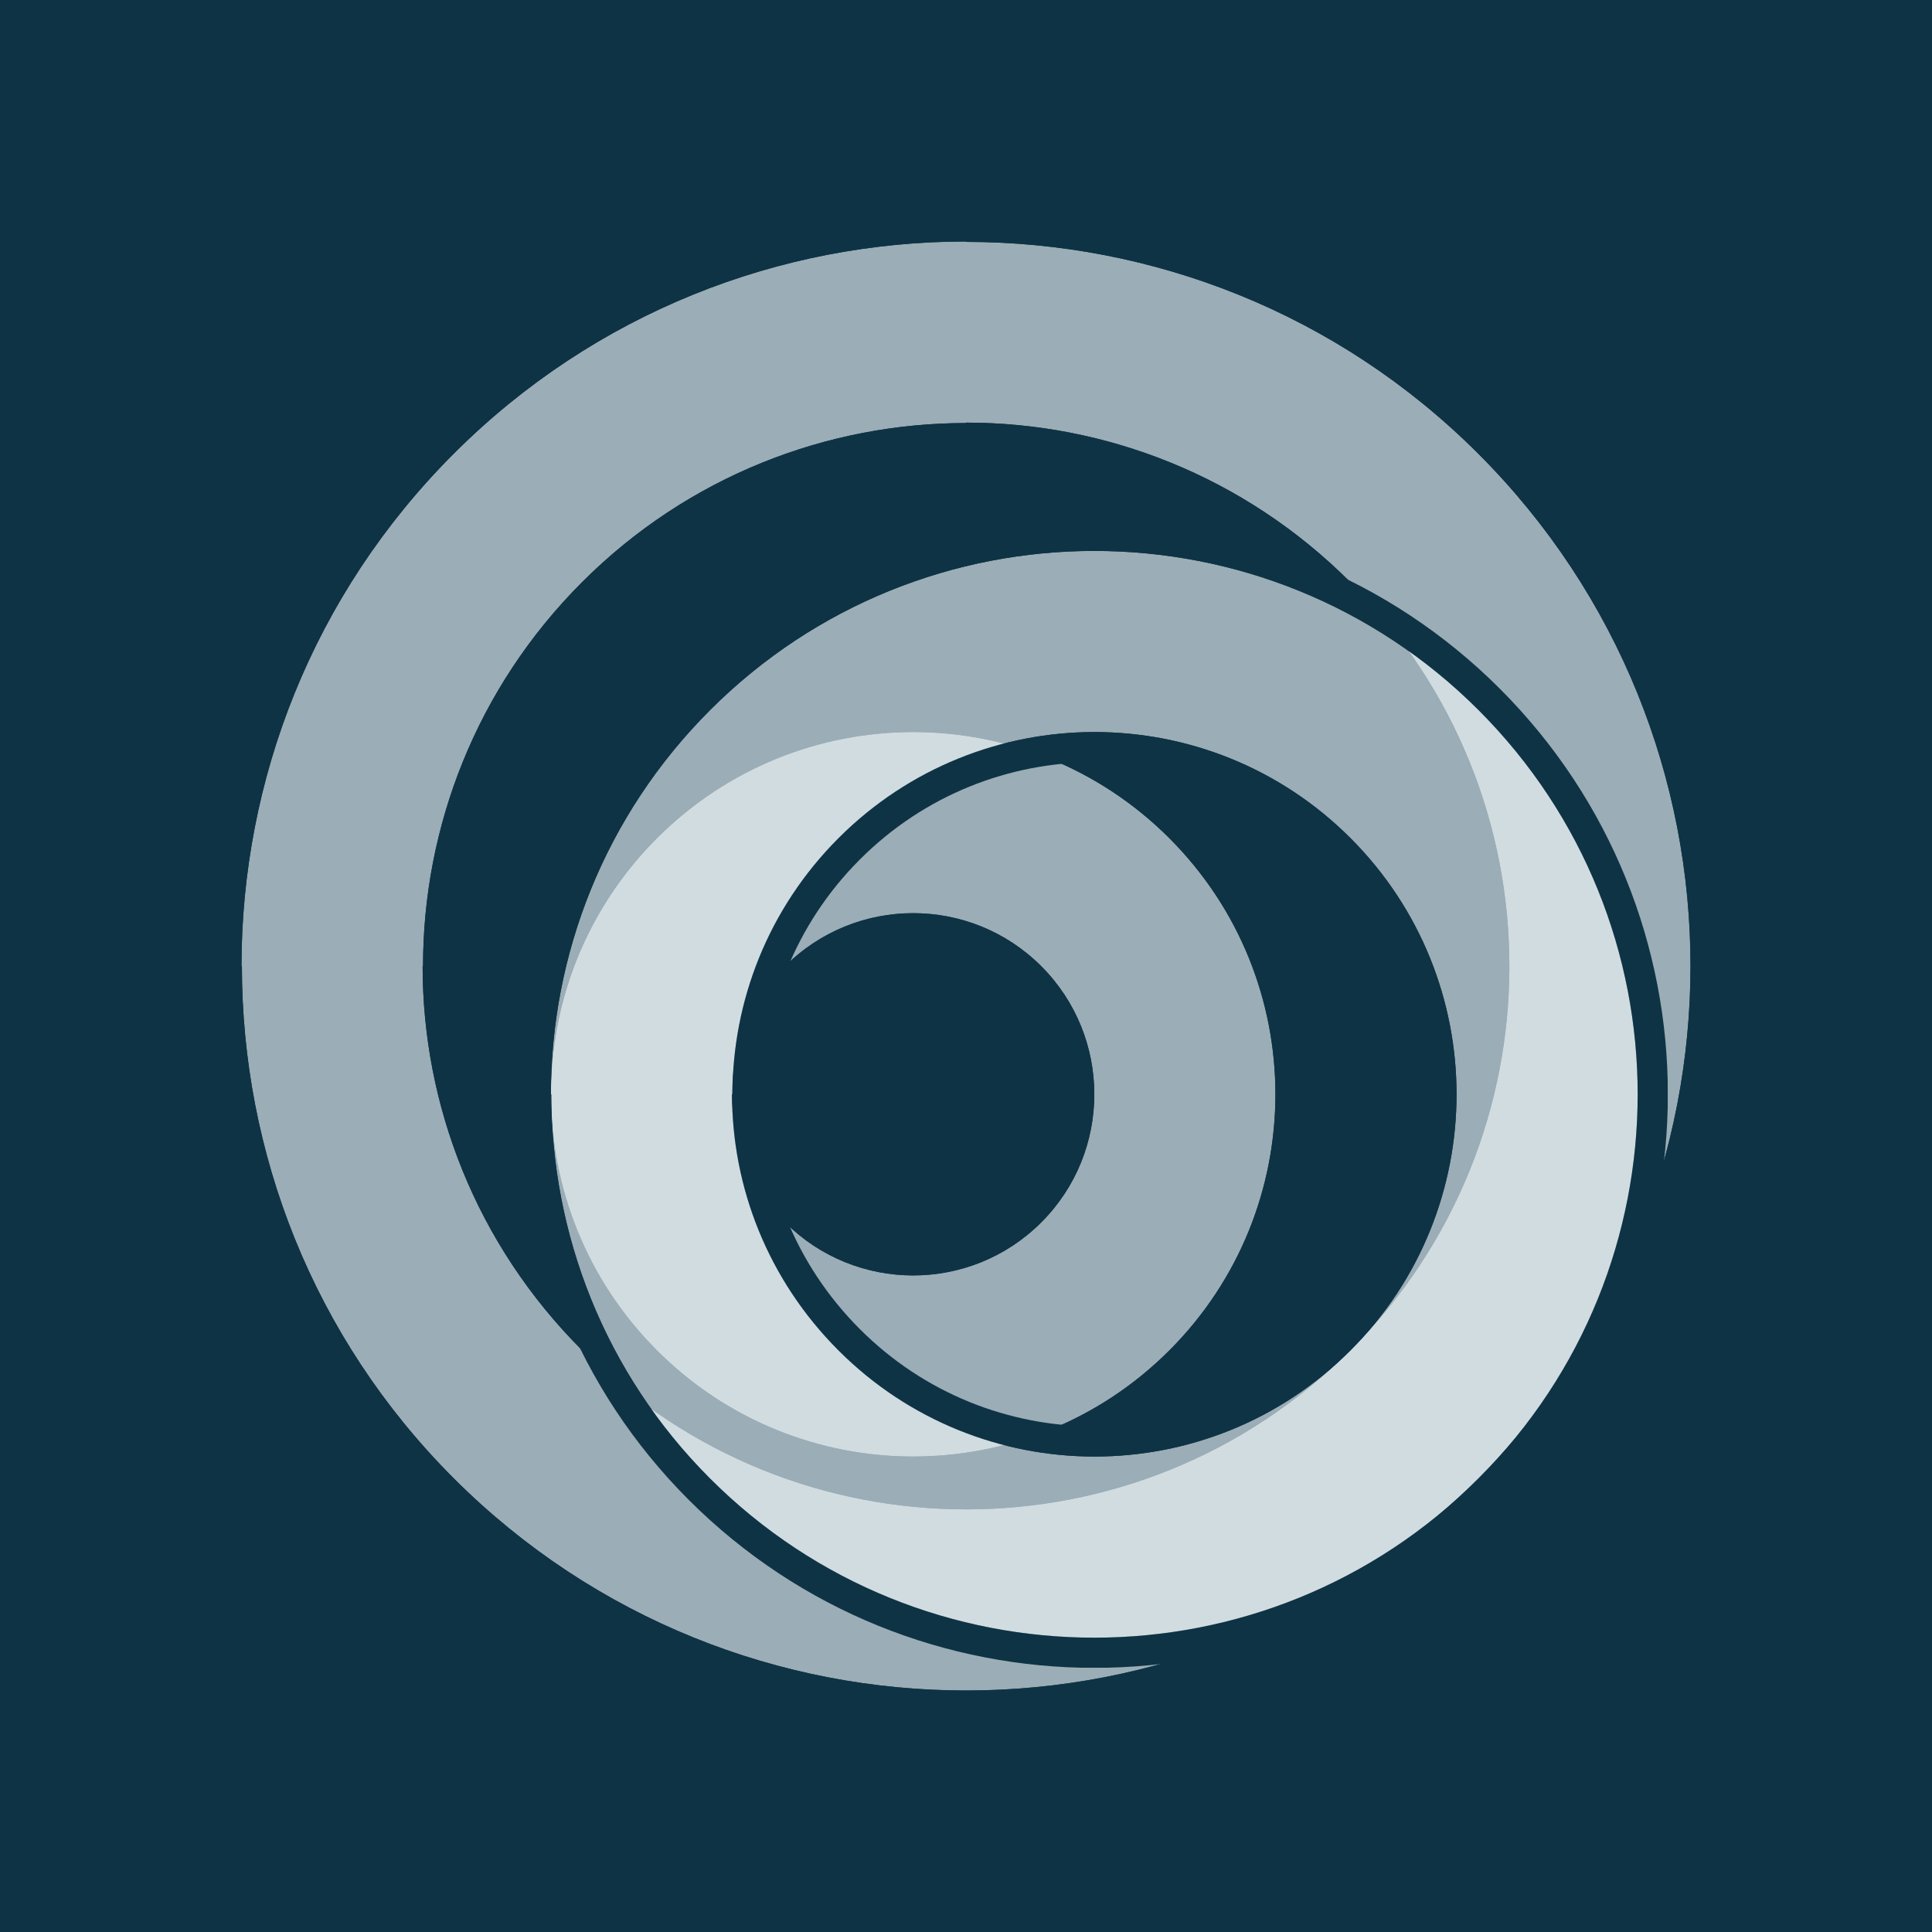
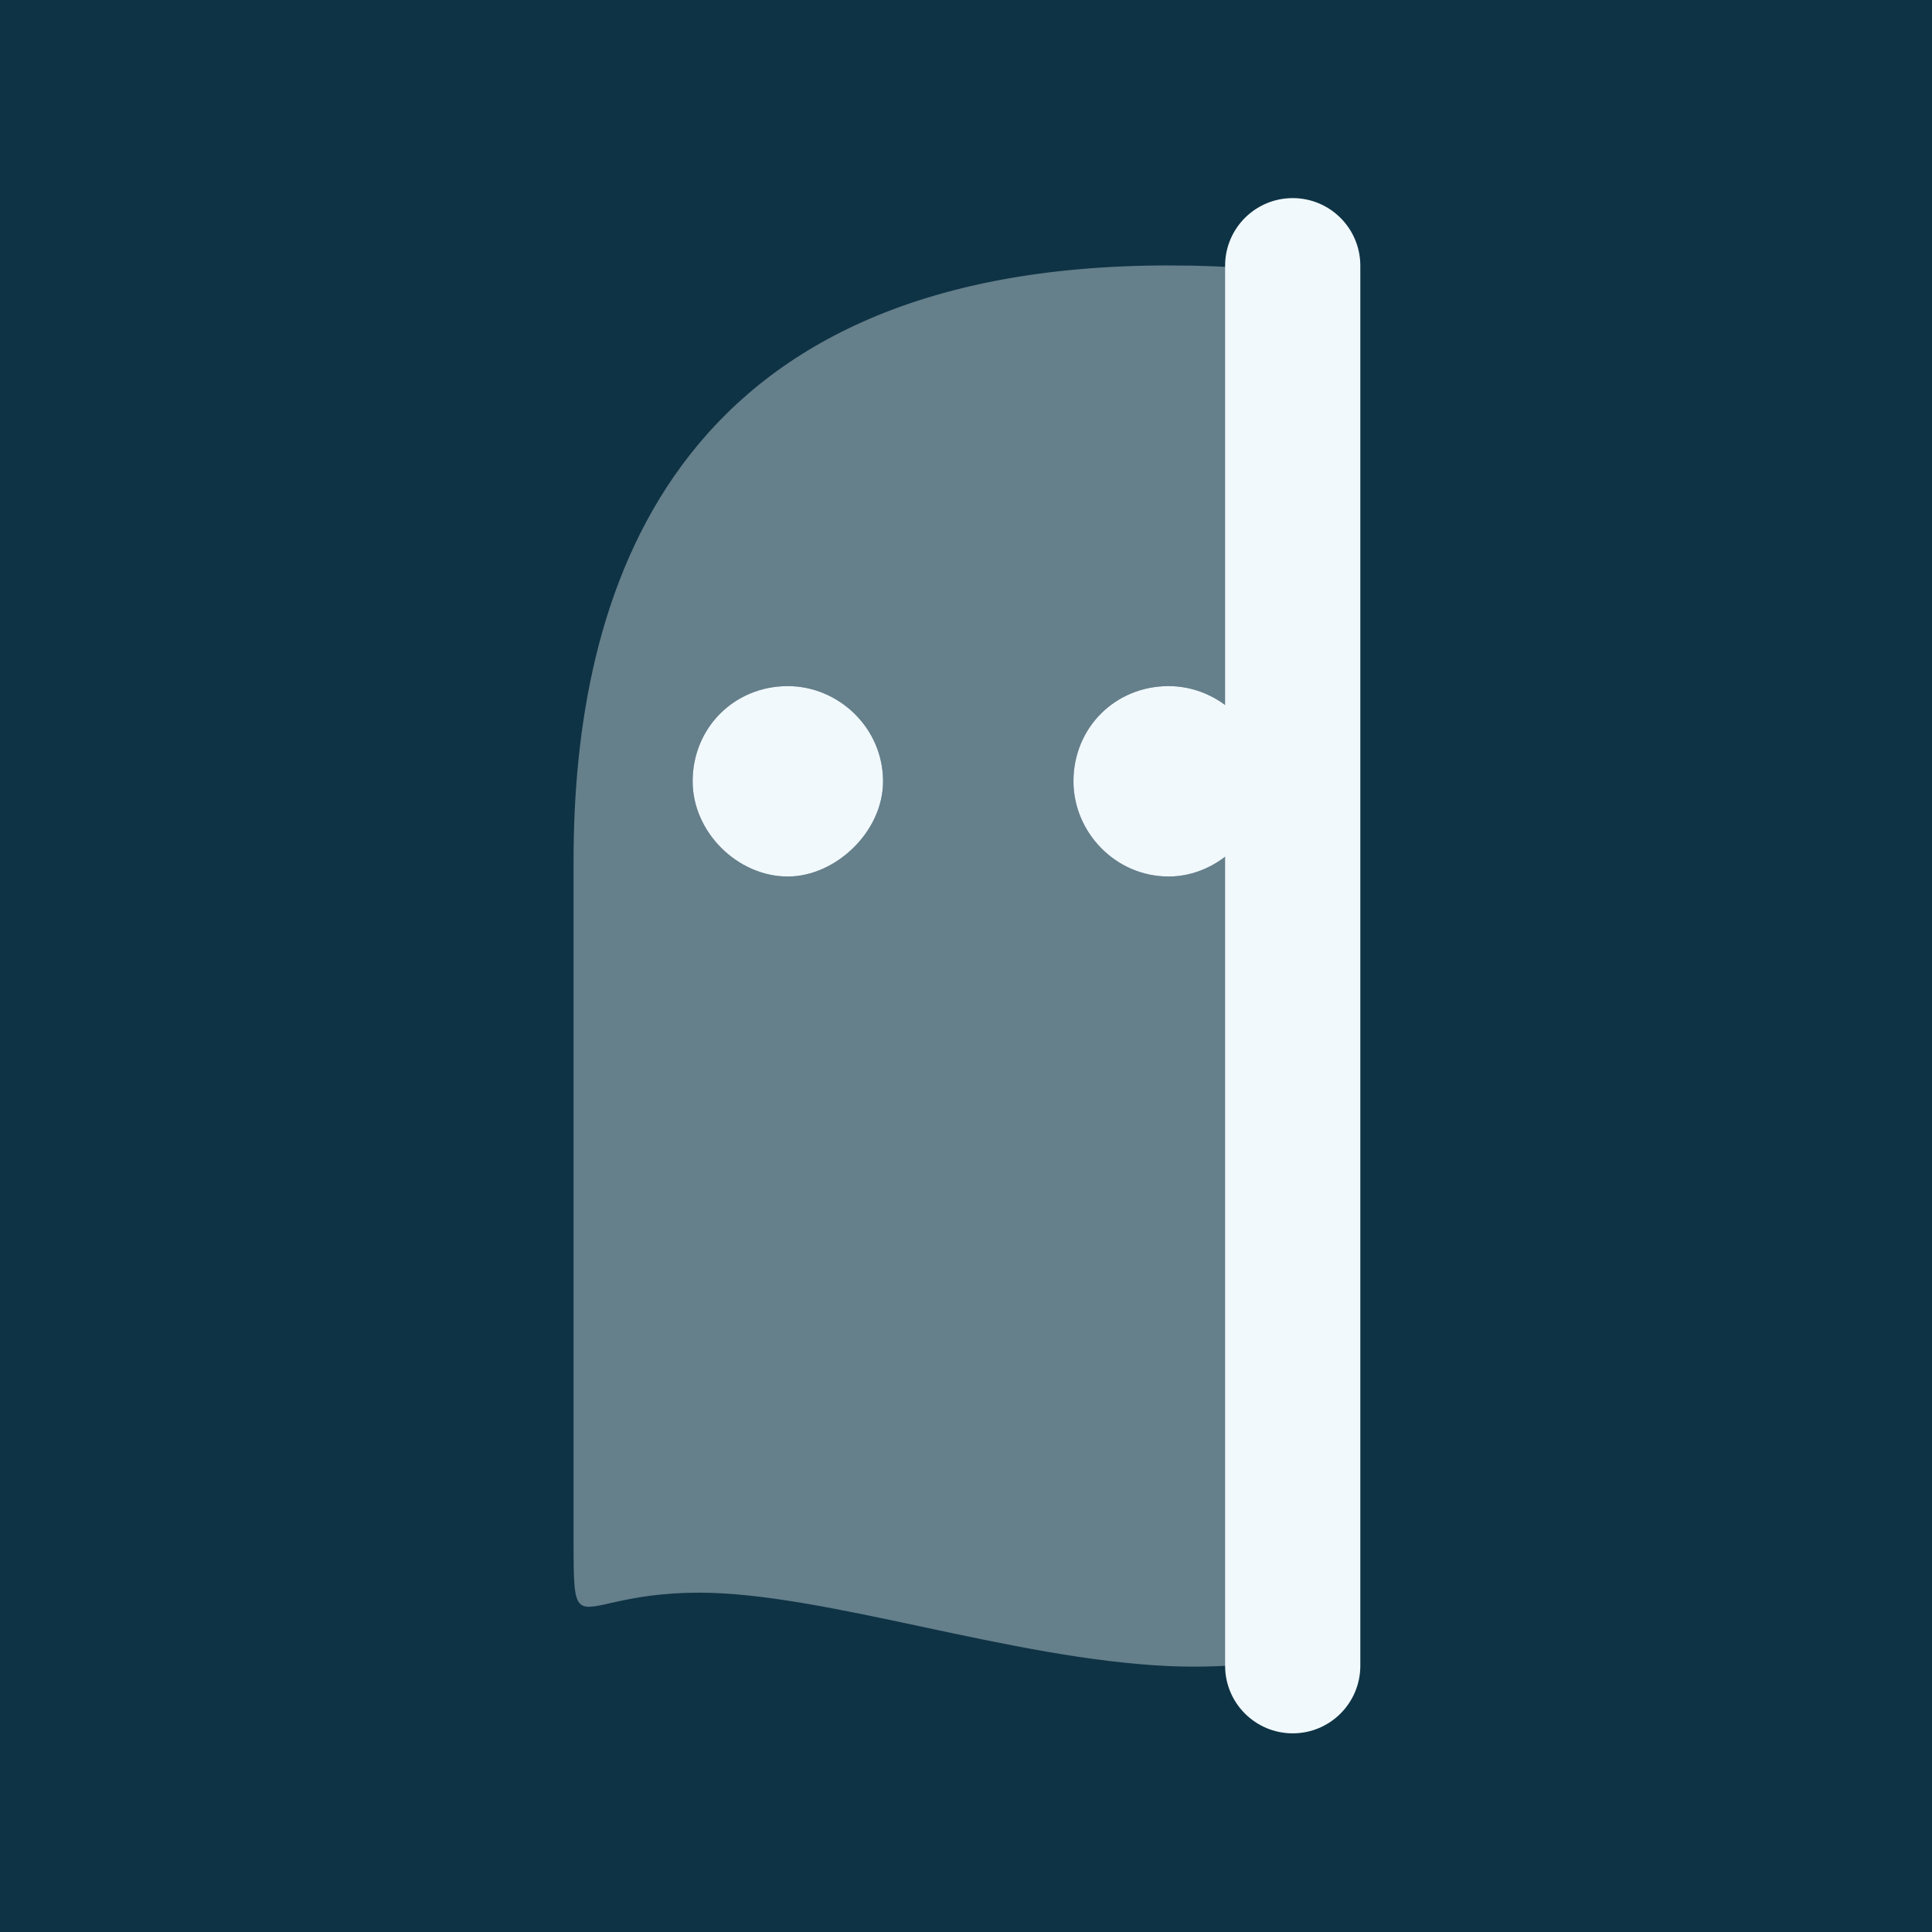
<svg xmlns="http://www.w3.org/2000/svg" width="1024" height="1024" viewBox="0 0 1024 1024" fill="none">
  <g id="Dark Icon">
    <rect width="1024" height="1024" fill="#0E3345" />
-     <g id="Logo">
-       <g id="Primary">
-         <g id="inner">
-           <mask id="path-1-outside-1" maskUnits="userSpaceOnUse" x="276" y="372" width="416" height="416" fill="black">
-             <rect fill="white" x="276" y="372" width="416" height="416" />
-             <path fill-rule="evenodd" clip-rule="evenodd" d="M483.997 676C459.425 676 434.853 666.626 416.111 647.884C397.368 629.142 388 604.571 388 580C388 555.429 397.375 530.858 416.111 512.11C434.853 493.374 459.425 484 483.997 484C508.575 484 533.147 493.374 551.889 512.11C570.632 530.858 580 555.429 580 580C580 604.571 570.632 629.142 551.889 647.884C533.147 666.626 508.575 676 483.997 676ZM483.997 772C533.131 772 582.265 753.257 619.761 715.766C657.252 678.269 676 629.135 676 580C676 530.871 657.252 481.736 619.761 444.24C582.265 406.748 533.131 388 483.997 388C434.869 388 385.735 406.748 348.239 444.24C310.748 481.736 292 530.871 292 580C292 629.135 310.748 678.269 348.239 715.766C385.735 753.257 434.869 772 483.997 772Z" />
+     <g id="Icon">
+       <g id="Spectre">
+         <g id="Spectre_2">
+           <mask id="mask0" style="mask-type:alpha" maskUnits="userSpaceOnUse" x="0" y="0" width="686" height="1024">
+             <rect id="Mask" width="686" height="1024" fill="#C4C4C4" />
          </mask>
-           <path fill-rule="evenodd" clip-rule="evenodd" d="M483.997 676C459.425 676 434.853 666.626 416.111 647.884C397.368 629.142 388 604.571 388 580C388 555.429 397.375 530.858 416.111 512.11C434.853 493.374 459.425 484 483.997 484C508.575 484 533.147 493.374 551.889 512.11C570.632 530.858 580 555.429 580 580C580 604.571 570.632 629.142 551.889 647.884C533.147 666.626 508.575 676 483.997 676ZM483.997 772C533.131 772 582.265 753.257 619.761 715.766C657.252 678.269 676 629.135 676 580C676 530.871 657.252 481.736 619.761 444.24C582.265 406.748 533.131 388 483.997 388C434.869 388 385.735 406.748 348.239 444.24C310.748 481.736 292 530.871 292 580C292 629.135 310.748 678.269 348.239 715.766C385.735 753.257 434.869 772 483.997 772Z" fill="#F1F9FC" fill-opacity="0.62" />
-           <path d="M416.111 512.11L404.799 500.794L404.793 500.8L416.111 512.11ZM551.889 512.11L563.205 500.798L563.201 500.794L551.889 512.11ZM619.761 715.766L631.074 727.08L631.076 727.079L619.761 715.766ZM619.761 444.24L631.076 432.927L631.074 432.925L619.761 444.24ZM348.239 444.24L336.926 432.925L336.924 432.927L348.239 444.24ZM348.239 715.766L336.924 727.079L336.926 727.08L348.239 715.766ZM483.997 660C463.494 660 443.045 652.191 427.424 636.57L404.797 659.198C426.661 681.061 455.356 692 483.997 692V660ZM427.424 636.57C411.805 620.951 404 600.504 404 580H372C372 608.638 382.931 637.333 404.797 659.198L427.424 636.57ZM404 580C404 559.499 411.809 539.049 427.428 523.42L404.793 500.8C382.94 522.668 372 551.359 372 580H404ZM427.422 523.426C443.044 507.81 463.494 500 483.997 500V468C455.356 468 426.662 478.939 404.799 500.794L427.422 523.426ZM483.997 500C504.506 500 524.956 507.81 540.578 523.426L563.201 500.794C541.337 478.938 512.644 468 483.997 468V500ZM540.574 523.422C556.195 539.048 564 559.497 564 580H596C596 551.362 585.068 522.668 563.205 500.798L540.574 523.422ZM564 580C564 600.504 556.195 620.951 540.576 636.57L563.203 659.198C585.069 637.333 596 608.638 596 580H564ZM540.576 636.57C524.955 652.19 504.506 660 483.997 660V692C512.644 692 541.339 681.061 563.203 659.198L540.576 636.57ZM483.997 788C537.201 788 590.457 767.692 631.074 727.08L608.448 704.451C574.073 738.822 529.061 756 483.997 756V788ZM631.076 727.079C671.686 686.462 692 633.206 692 580H660C660 625.063 642.818 670.076 608.447 704.453L631.076 727.079ZM692 580C692 526.799 671.686 473.543 631.076 432.927L608.447 455.552C642.818 489.929 660 534.942 660 580H692ZM631.074 432.925C590.458 392.314 537.202 372 483.997 372V404C529.06 404 574.072 421.182 608.448 455.554L631.074 432.925ZM483.997 372C430.797 372 377.542 392.315 336.926 432.925L359.552 455.554C393.928 421.182 438.94 404 483.997 404V372ZM336.924 432.927C296.314 473.543 276 526.799 276 580H308C308 534.942 325.182 489.929 359.553 455.552L336.924 432.927ZM276 580C276 633.206 296.314 686.462 336.924 727.079L359.553 704.453C325.182 670.076 308 625.063 308 580H276ZM336.926 727.08C377.542 767.692 430.798 788 483.997 788V756C438.939 756 393.927 738.823 359.552 704.451L336.926 727.08Z" fill="#0E3345" mask="url(#path-1-outside-1)" />
+           <g mask="url(#mask0)">
+             <path id="Subtract" opacity="0.38" fill-rule="evenodd" clip-rule="evenodd" d="M304 456.059L304 815.308C304 838.618 304 847.91 308.242 850.662C314.621 854.8 330.592 844.153 370.576 844.153C403.947 844.153 445.375 852.983 488.924 862.265C532.258 871.501 577.692 881.185 619.375 883.061C688.285 886.163 754.812 864.582 806.486 847.819C848.059 834.332 880.018 823.965 895.87 832.078C931.426 850.278 934.749 832.078 934.749 804.548L934.749 456.059C934.749 307.36 886.166 140.685 619.375 140.685C352.584 140.685 304 317.198 304 456.059ZM367.114 414.11C367.114 385.726 389.19 363.65 417.574 363.65C444.381 363.65 468.034 385.726 468.034 414.11C468.034 440.917 442.804 464.57 417.574 464.57C390.767 464.57 367.114 440.917 367.114 414.11ZM568.954 414.11C568.954 385.726 591.03 363.65 619.414 363.65C646.221 363.65 669.874 385.726 669.874 414.11C669.874 440.917 646.221 464.57 619.414 464.57C591.03 464.57 568.954 440.917 568.954 414.11Z" fill="#F1F9FC" />
+             <path id="Eyes" d="M417.574 363.65C389.19 363.65 367.114 385.726 367.114 414.11C367.114 440.917 390.767 464.57 417.574 464.57C442.804 464.57 468.034 440.917 468.034 414.11C468.034 385.726 444.381 363.65 417.574 363.65ZM619.414 363.65C591.03 363.65 568.954 385.726 568.954 414.11C568.954 440.917 591.03 464.57 619.414 464.57C646.221 464.57 669.874 440.917 669.874 414.11C669.874 385.726 646.221 363.65 619.414 363.65Z" fill="#F1F9FC" />
+           </g>
        </g>
-         <g id="outer">
-           <mask id="path-3-outside-2" maskUnits="userSpaceOnUse" x="112" y="112" width="800" height="800" fill="black">
-             <rect fill="white" x="112" y="112" width="800" height="800" />
-             <path fill-rule="evenodd" clip-rule="evenodd" d="M308.535 715.681C252.175 659.326 224 585.656 224 512.109H224.218C224.218 438.422 252.325 364.741 308.535 308.531C364.745 252.32 438.426 224.218 512.112 224.218V224C585.658 224 659.327 252.175 715.682 308.531C771.892 364.741 800 438.422 800 512.109C800 585.795 771.898 659.471 715.682 715.681C659.472 771.898 585.792 800 512.112 800C438.426 800 364.745 771.898 308.535 715.681ZM512.003 896C610.268 896 708.544 858.508 783.523 783.528C858.508 708.543 896 610.266 896 512C896 413.734 858.508 315.457 783.523 240.477C708.678 165.632 610.397 128.204 512.003 128.209V128C413.732 128 315.456 165.487 240.477 240.477C165.492 315.457 128 413.734 128 512H128.209C128.209 610.4 165.632 708.682 240.477 783.528C315.456 858.508 413.732 896 512.003 896Z" />
-           </mask>
-           <path fill-rule="evenodd" clip-rule="evenodd" d="M308.535 715.681C252.175 659.326 224 585.656 224 512.109H224.218C224.218 438.422 252.325 364.741 308.535 308.531C364.745 252.32 438.426 224.218 512.112 224.218V224C585.658 224 659.327 252.175 715.682 308.531C771.892 364.741 800 438.422 800 512.109C800 585.795 771.898 659.471 715.682 715.681C659.472 771.898 585.792 800 512.112 800C438.426 800 364.745 771.898 308.535 715.681ZM512.003 896C610.268 896 708.544 858.508 783.523 783.528C858.508 708.543 896 610.266 896 512C896 413.734 858.508 315.457 783.523 240.477C708.678 165.632 610.397 128.204 512.003 128.209V128C413.732 128 315.456 165.487 240.477 240.477C165.492 315.457 128 413.734 128 512H128.209C128.209 610.4 165.632 708.682 240.477 783.528C315.456 858.508 413.732 896 512.003 896Z" fill="#F1F9FC" fill-opacity="0.62" />
-           <path d="M308.535 715.681L319.85 704.368L319.848 704.367L308.535 715.681ZM224 512.109V496.109H208V512.109H224ZM224.218 512.109V528.109H240.218V512.109H224.218ZM512.112 224.218V240.218H528.112V224.218H512.112ZM512.112 224V208H496.112V224H512.112ZM715.682 308.531L726.996 297.217L715.682 308.531ZM715.682 715.681L704.369 704.367L704.368 704.368L715.682 715.681ZM783.523 783.528L772.21 772.214L783.523 783.528ZM783.523 240.477L772.21 251.791L772.21 251.791L783.523 240.477ZM512.003 128.209H496.003V144.21L512.004 144.209L512.003 128.209ZM512.003 128H528.003V112H512.003V128ZM240.477 240.477L251.79 251.791L251.791 251.79L240.477 240.477ZM128 512H112V528H128V512ZM128.209 512H144.209V496H128.209V512ZM240.477 783.528L229.163 794.842L240.477 783.528ZM319.848 704.367C266.596 651.119 240 581.566 240 512.109H208C208 589.746 237.754 667.533 297.222 726.996L319.848 704.367ZM224 528.109H224.218V496.109H224V528.109ZM240.218 512.109C240.218 442.492 266.76 372.933 319.849 319.844L297.221 297.217C237.89 356.549 208.218 434.353 208.218 512.109H240.218ZM319.849 319.844C372.937 266.756 442.494 240.218 512.112 240.218V208.218C434.357 208.218 356.553 237.884 297.221 297.217L319.849 319.844ZM528.112 224.218V224H496.112V224.218H528.112ZM512.112 240C581.568 240 651.121 266.596 704.369 319.844L726.996 297.217C667.534 237.754 589.748 208 512.112 208V240ZM704.369 319.844C757.457 372.933 784 442.492 784 512.109H816C816 434.353 786.327 356.549 726.996 297.217L704.369 319.844ZM784 512.109C784 581.726 757.462 651.279 704.369 704.367L726.995 726.996C786.333 667.663 816 589.865 816 512.109H784ZM704.368 704.368C651.28 757.462 581.723 784 512.112 784V816C589.861 816 667.665 786.333 726.997 726.995L704.368 704.368ZM512.112 784C442.494 784 372.937 757.462 319.85 704.368L297.221 726.995C356.553 786.333 434.357 816 512.112 816V784ZM512.003 912C614.339 912 716.737 872.942 794.837 794.842L772.21 772.214C700.352 844.073 606.198 880 512.003 880V912ZM794.837 794.842C872.942 716.736 912 614.337 912 512H880C880 606.196 844.073 700.35 772.21 772.214L794.837 794.842ZM912 512C912 409.664 872.942 307.264 794.837 229.163L772.21 251.791C844.073 323.65 880 417.804 880 512H912ZM794.837 229.164C716.862 151.187 614.452 112.203 512.002 112.209L512.004 144.209C606.341 144.204 700.495 180.076 772.21 251.791L794.837 229.164ZM528.003 128.209V128H496.003V128.209H528.003ZM512.003 112C409.662 112 307.263 151.052 229.162 229.164L251.791 251.79C323.648 179.922 417.801 144 512.003 144V112ZM229.163 229.163C151.058 307.264 112 409.664 112 512H144C144 417.804 179.927 323.65 251.79 251.791L229.163 229.163ZM128 528H128.209V496H128V528ZM112.209 512C112.209 614.455 151.187 716.865 229.163 794.842L251.79 772.214C180.077 700.5 144.209 606.345 144.209 512H112.209ZM229.163 794.842C307.263 872.942 409.662 912 512.003 912V880C417.802 880 323.648 844.073 251.79 772.214L229.163 794.842Z" fill="#0E3345" mask="url(#path-3-outside-2)" />
-         </g>
-         <g id="middle">
-           <mask id="path-5-outside-3" maskUnits="userSpaceOnUse" x="276" y="276" width="608" height="608" fill="black">
-             <rect fill="white" x="276" y="276" width="608" height="608" />
-             <path fill-rule="evenodd" clip-rule="evenodd" d="M444.427 715.77C406.811 678.13 388 629.003 388 580H388.231C388.231 530.861 406.965 481.715 444.427 444.23C481.895 406.745 531.004 388 580.113 388C629.228 388 678.337 406.745 715.798 444.23C753.266 481.715 772 530.861 772 580C772 629.145 753.266 678.285 715.798 715.77C678.337 753.255 629.228 772 580.113 772C531.004 772 481.895 753.255 444.427 715.77ZM579.997 868C653.7 868 727.402 839.88 783.641 783.641C839.88 727.402 868 653.694 868 579.997C868 506.3 839.88 432.592 783.641 376.359C727.402 320.12 653.7 292 579.997 292C506.3 292 432.598 320.12 376.359 376.359C320.12 432.592 292 506.3 292 579.997H292.214C292.214 653.832 320.263 727.545 376.359 783.641C432.598 839.88 506.3 868 579.997 868Z" />
-           </mask>
-           <path fill-rule="evenodd" clip-rule="evenodd" d="M444.427 715.77C406.811 678.13 388 629.003 388 580H388.231C388.231 530.861 406.965 481.715 444.427 444.23C481.895 406.745 531.004 388 580.113 388C629.228 388 678.337 406.745 715.798 444.23C753.266 481.715 772 530.861 772 580C772 629.145 753.266 678.285 715.798 715.77C678.337 753.255 629.228 772 580.113 772C531.004 772 481.895 753.255 444.427 715.77ZM579.997 868C653.7 868 727.402 839.88 783.641 783.641C839.88 727.402 868 653.694 868 579.997C868 506.3 839.88 432.592 783.641 376.359C727.402 320.12 653.7 292 579.997 292C506.3 292 432.598 320.12 376.359 376.359C320.12 432.592 292 506.3 292 579.997H292.214C292.214 653.832 320.263 727.545 376.359 783.641C432.598 839.88 506.3 868 579.997 868Z" fill="#F1F9FC" fill-opacity="0.62" />
-           <path d="M444.427 715.77L433.11 727.08L433.111 727.081L444.427 715.77ZM388 580V564H372V580H388ZM388.231 580V596H404.231V580H388.231ZM444.427 444.23L433.111 432.919L433.11 432.92L444.427 444.23ZM715.798 444.23L704.481 455.541L704.482 455.542L715.798 444.23ZM715.798 715.77L704.482 704.458L704.481 704.459L715.798 715.77ZM783.641 376.359L772.328 387.672L772.328 387.673L783.641 376.359ZM376.359 376.359L387.672 387.673L387.672 387.672L376.359 376.359ZM292 579.997H276V595.997H292V579.997ZM292.214 579.997H308.214V563.997H292.214V579.997ZM455.744 704.459C421.225 669.919 404 624.903 404 580H372C372 633.103 392.397 686.342 433.11 727.08L455.744 704.459ZM388 596H388.231V564H388V596ZM404.231 580C404.231 534.926 421.403 489.903 455.744 455.541L433.11 432.92C392.527 473.528 372.231 526.795 372.231 580H404.231ZM455.743 455.542C490.091 421.178 535.076 404 580.113 404V372C526.931 372 473.699 392.313 433.111 432.919L455.743 455.542ZM580.113 404C625.155 404 670.14 421.179 704.481 455.541L727.116 432.92C686.533 392.312 633.3 372 580.113 372V404ZM704.482 455.542C738.828 489.904 756 534.927 756 580H788C788 526.795 767.704 473.527 727.115 432.919L704.482 455.542ZM756 580C756 625.079 738.829 670.096 704.482 704.458L727.115 727.081C767.704 686.473 788 633.211 788 580H756ZM704.481 704.459C670.14 738.821 625.155 756 580.113 756V788C633.3 788 686.533 767.688 727.116 727.08L704.481 704.459ZM580.113 756C535.076 756 490.091 738.822 455.743 704.458L433.111 727.081C473.699 767.687 526.931 788 580.113 788V756ZM579.997 884C657.77 884 735.595 854.315 794.955 794.955L772.328 772.328C719.209 825.446 649.629 852 579.997 852V884ZM794.955 794.955C854.315 735.595 884 657.765 884 579.997H852C852 649.624 825.446 719.209 772.328 772.328L794.955 794.955ZM884 579.997C884 502.23 854.315 424.399 794.954 365.044L772.328 387.673C825.446 440.786 852 510.371 852 579.997H884ZM794.955 365.045C735.595 305.685 657.77 276 579.997 276V308C649.629 308 719.209 334.554 772.328 387.672L794.955 365.045ZM579.997 276C502.229 276 424.405 305.685 365.045 365.045L387.672 387.672C440.791 334.554 510.371 308 579.997 308V276ZM365.046 365.044C305.685 424.399 276 502.23 276 579.997H308C308 510.371 334.554 440.786 387.672 387.673L365.046 365.044ZM292 595.997H292.214V563.997H292V595.997ZM276.214 579.997C276.214 657.881 305.814 735.724 365.045 794.955L387.672 772.328C334.711 719.366 308.214 649.782 308.214 579.997H276.214ZM365.045 794.955C424.405 854.315 502.229 884 579.997 884V852C510.371 852 440.791 825.446 387.672 772.328L365.045 794.955Z" fill="#0E3345" mask="url(#path-5-outside-3)" />
-         </g>
+         <path id="Rectangle 1" d="M649.336 140.832C649.336 121.043 665.378 105 685.168 105C704.957 105 721 121.043 721 140.832V882.877C721 902.666 704.957 918.709 685.168 918.709C665.378 918.709 649.336 902.666 649.336 882.877V140.832Z" fill="#F1F9FC" />
      </g>
    </g>
  </g>
</svg>
